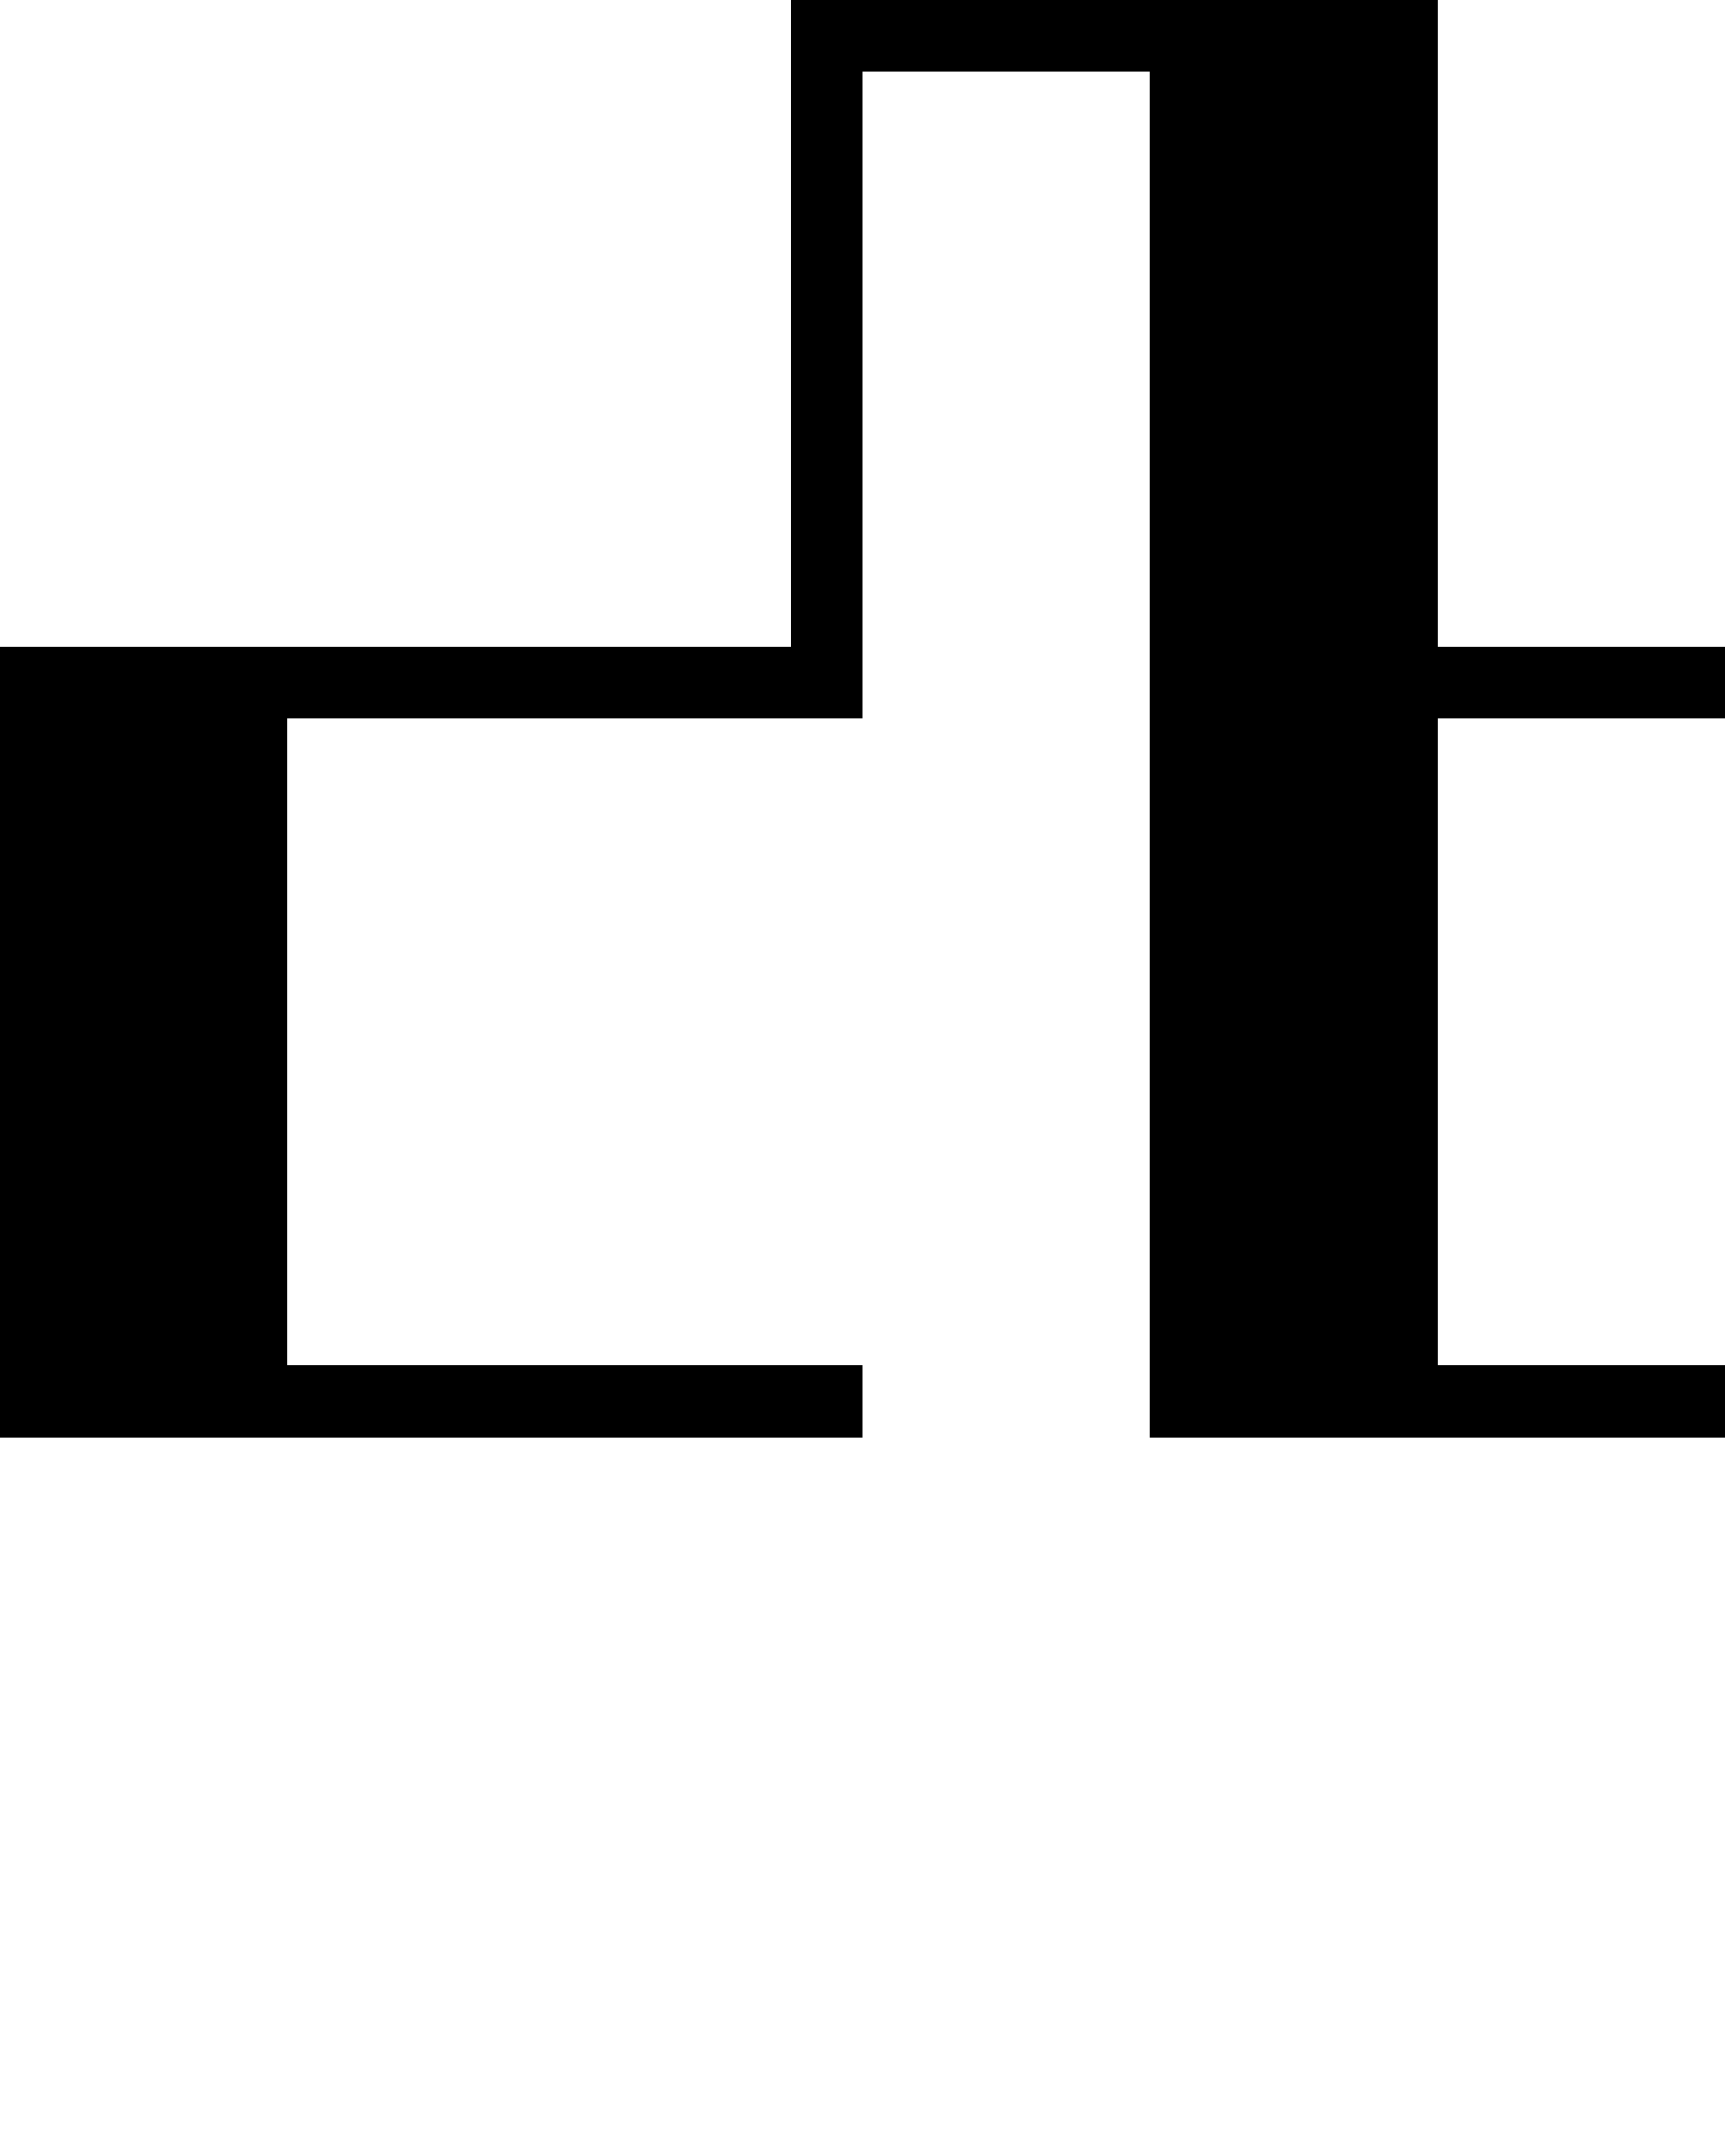
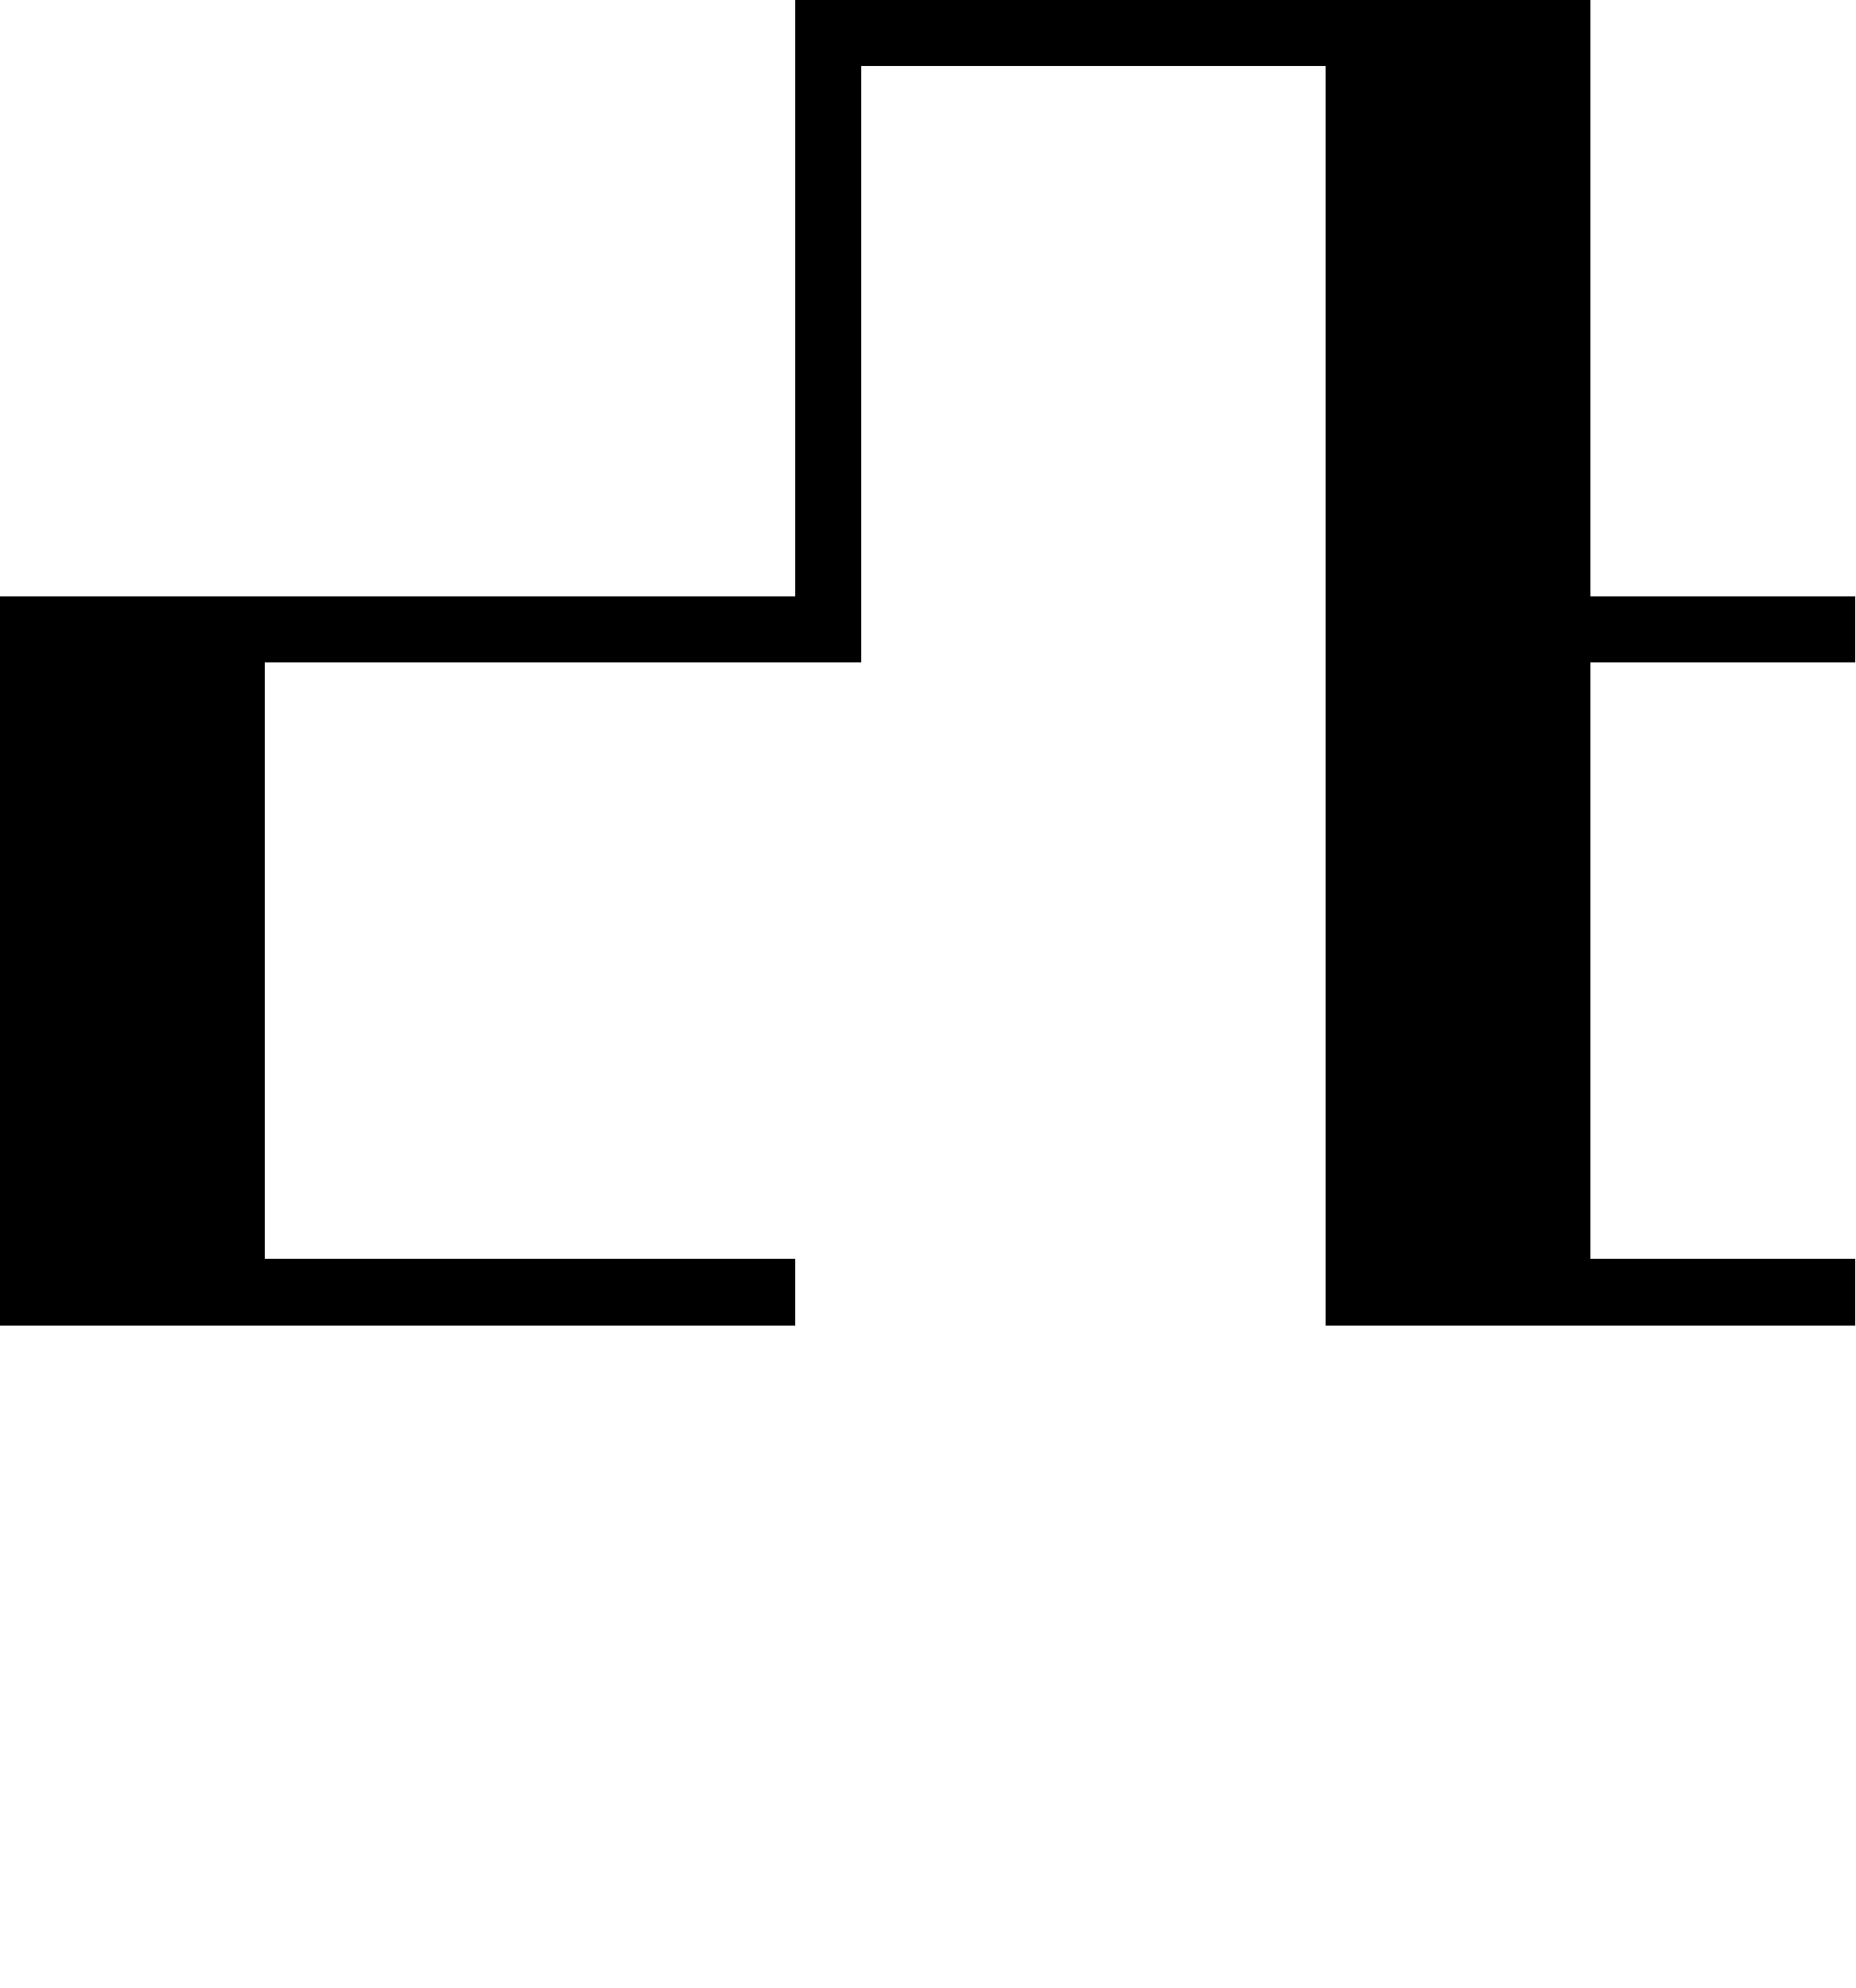
- <svg xmlns="http://www.w3.org/2000/svg" viewBox="0 0 24 30" width="24" height="30" shape-rendering="crispEdges">
+ <svg xmlns="http://www.w3.org/2000/svg" viewBox="0 0 28 30" width="28" height="30" shape-rendering="crispEdges">
  <g>
    <polygon class="ct" points="0,9 12,9 12,10 0,10" />
    <polygon class="ct" points="0,10 4,10 4,19 0,19" />
    <polygon class="ct" points="0,19 12,19 12,20 0,20" />
-     <polygon class="ct" points="16,0 20,0 20,20 16,20" />
-     <polygon class="ct" points="20,9 24,9 24,10 20,10" />
-     <polygon class="ct" points="20,19 24,19 24,20 20,20" />
-     <polygon class="ct" points="11,0 12,0 12,10 11,10" />
-     <polygon class="ct" points="11,0 20,0 20,1 11,1" />
+     <polygon class="ct" points="20,0 24,0 24,20 20,20" />
+     <polygon class="ct" points="24,9 28,9 28,10 24,10" />
+     <polygon class="ct" points="24,19 28,19 28,20 24,20" />
+     <polygon class="ct" points="12,1 13,1 13,10 12,10" />
+     <polygon class="ct" points="12,0 24,0 24,1 12,1" />
  </g>
</svg>
